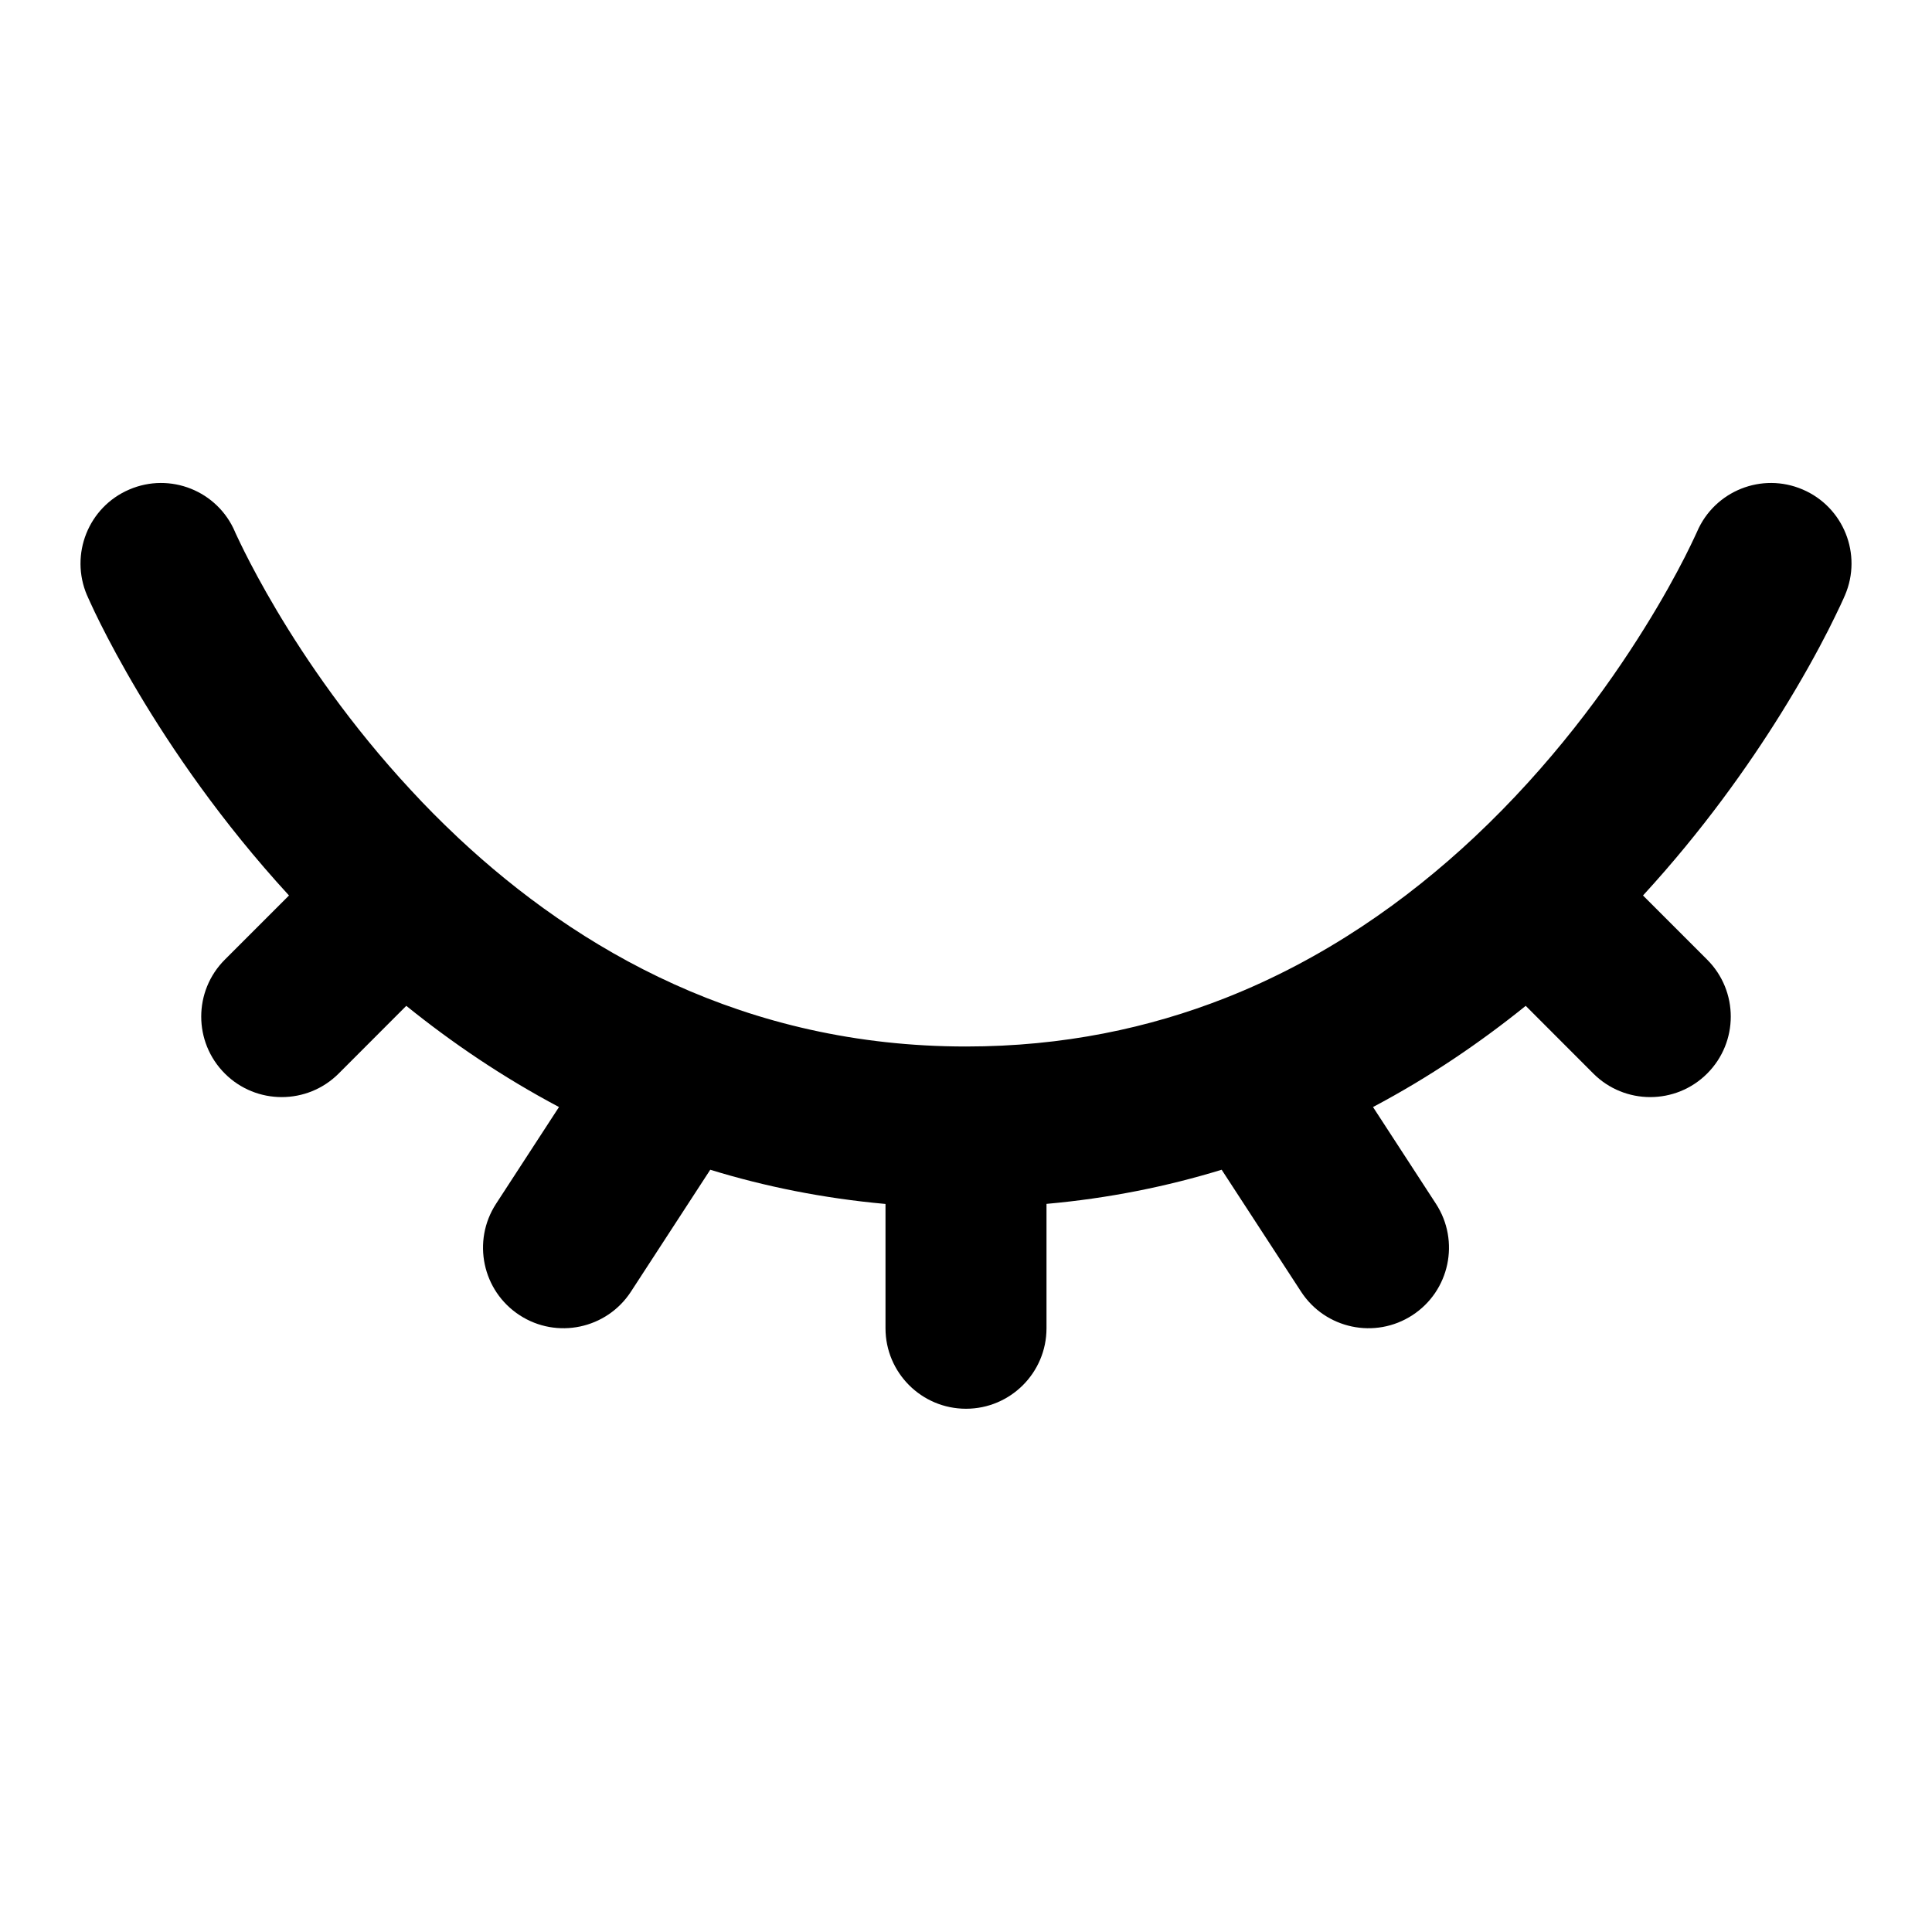
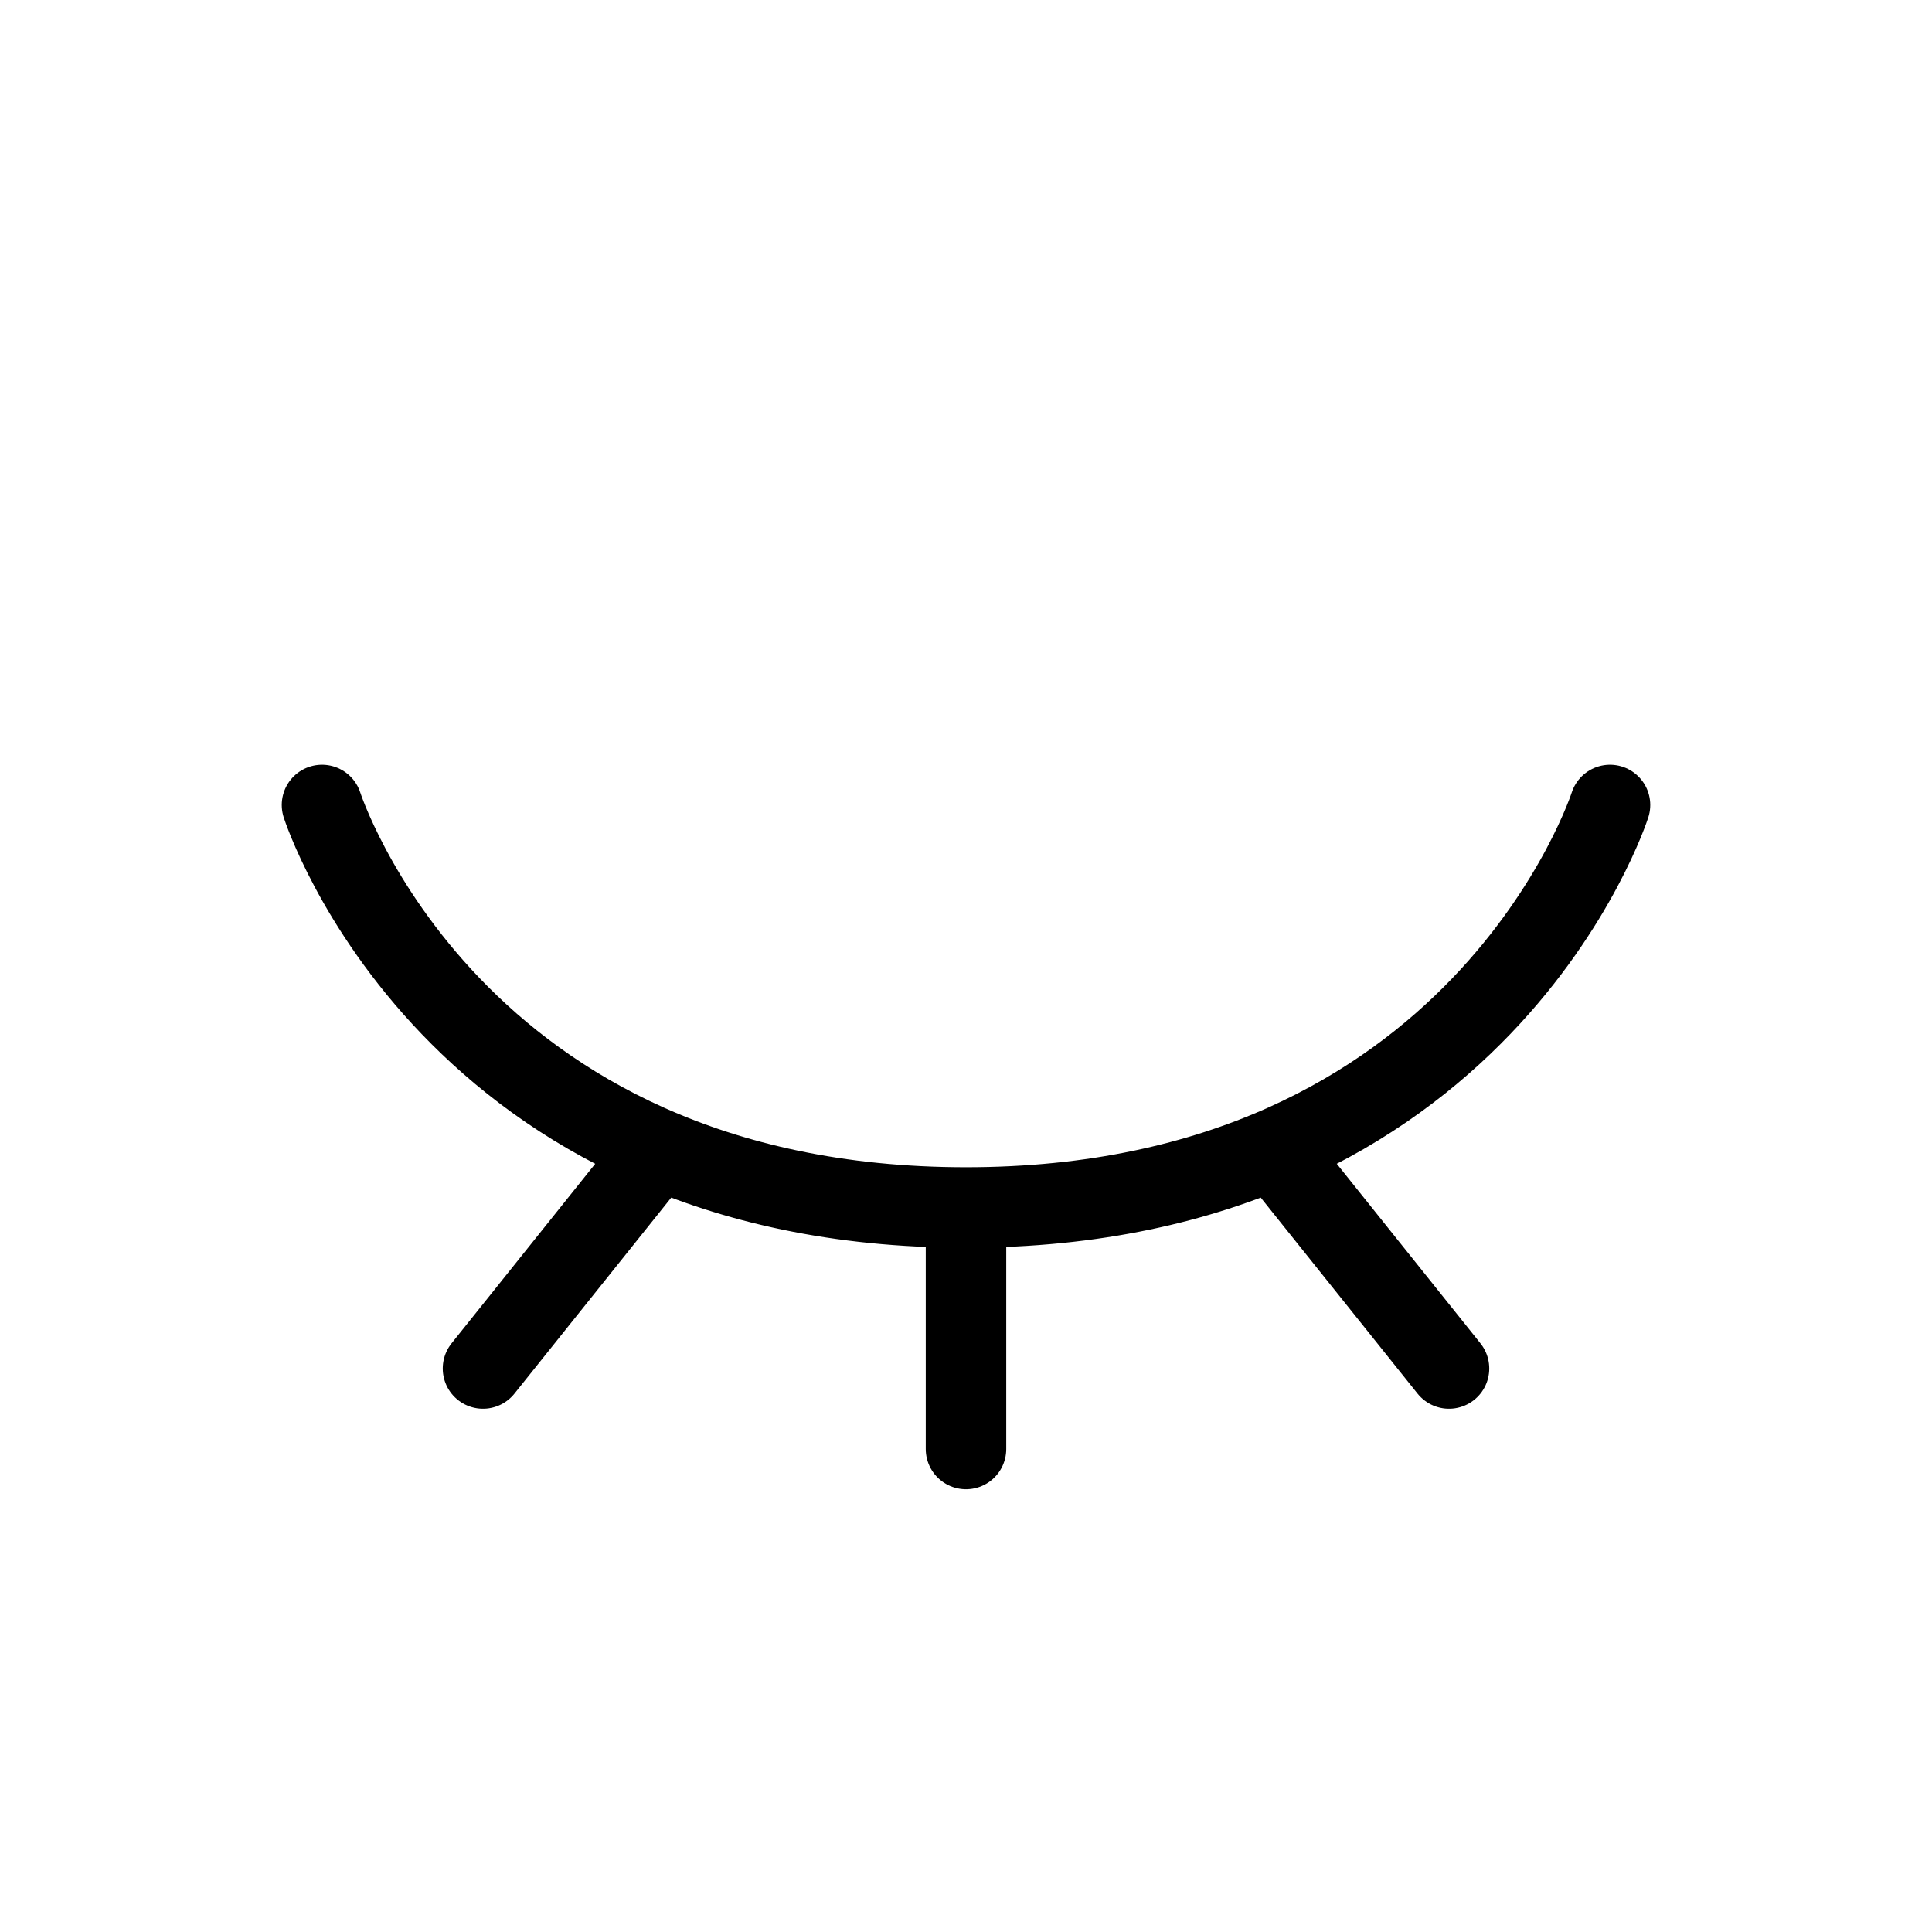
<svg xmlns="http://www.w3.org/2000/svg" viewBox="0 0 24 24" fill="none">
  <g id="SVGRepo_bgCarrier" stroke-width="0" />
  <g id="SVGRepo_tracerCarrier" stroke-linecap="round" stroke-linejoin="round" />
  <g id="SVGRepo_iconCarrier">
-     <path fill-rule="evenodd" clip-rule="evenodd" d="M1.606 6.081C2.114 5.863 2.702 6.098 2.919 6.606L2 7C2.919 6.606 2.919 6.606 2.919 6.606L2.919 6.605C2.918 6.604 2.919 6.604 2.919 6.605L2.922 6.614C2.927 6.623 2.933 6.638 2.943 6.659C2.963 6.701 2.994 6.767 3.037 6.853C3.123 7.025 3.256 7.277 3.437 7.582C3.801 8.194 4.354 9.008 5.108 9.819C5.285 10.011 5.473 10.201 5.672 10.388C5.68 10.395 5.688 10.403 5.696 10.411C7.181 11.801 9.252 13 12 13C13.209 13 14.278 12.769 15.221 12.398C16.447 11.915 17.474 11.189 18.316 10.399C19.265 9.508 19.963 8.55 20.423 7.811C20.653 7.443 20.821 7.133 20.93 6.919C20.984 6.812 21.024 6.729 21.049 6.675C21.062 6.648 21.071 6.629 21.076 6.617L21.081 6.606C21.299 6.098 21.886 5.863 22.394 6.081C22.901 6.298 23.137 6.886 22.919 7.394L22 7C22.919 7.394 22.919 7.393 22.919 7.394L22.917 7.399L22.913 7.407L22.902 7.433C22.892 7.454 22.879 7.484 22.862 7.52C22.827 7.594 22.777 7.698 22.712 7.827C22.58 8.086 22.384 8.446 22.121 8.868C21.718 9.515 21.152 10.316 20.41 11.124L21.207 11.921C21.598 12.312 21.598 12.945 21.207 13.336C20.817 13.726 20.183 13.726 19.793 13.336L18.953 12.495C18.388 12.951 17.757 13.381 17.056 13.752L17.838 14.954C18.139 15.417 18.008 16.037 17.545 16.338C17.082 16.639 16.463 16.508 16.162 16.045L15.176 14.531C14.497 14.739 13.772 14.886 13 14.955V16.5C13 17.052 12.552 17.5 12 17.5C11.448 17.5 11 17.052 11 16.5V14.956C10.225 14.886 9.5 14.739 8.823 14.531L7.838 16.045C7.537 16.508 6.917 16.639 6.455 16.338C5.992 16.037 5.861 15.417 6.162 14.954L6.944 13.752C6.244 13.381 5.612 12.951 5.047 12.495L4.207 13.336C3.817 13.726 3.183 13.726 2.793 13.336C2.402 12.945 2.402 12.312 2.793 11.921L3.59 11.124C2.745 10.204 2.128 9.292 1.719 8.605C1.51 8.254 1.353 7.958 1.248 7.748C1.195 7.642 1.155 7.558 1.128 7.498C1.114 7.468 1.103 7.444 1.095 7.426L1.086 7.405L1.083 7.398L1.082 7.396L1.081 7.395C1.081 7.394 1.081 7.394 2 7L1.081 7.395C0.864 6.887 1.098 6.298 1.606 6.081Z" fill="#000000" />
+     <path d="M4 10C4 10 5.6 15 12 15M12 15C18.4 15 20 10 20 10M12 15V18M18 17L16 14.5M6 17L8 14.5" stroke="#000000" stroke-linecap="round" stroke-linejoin="round" />
  </g>
</svg>
